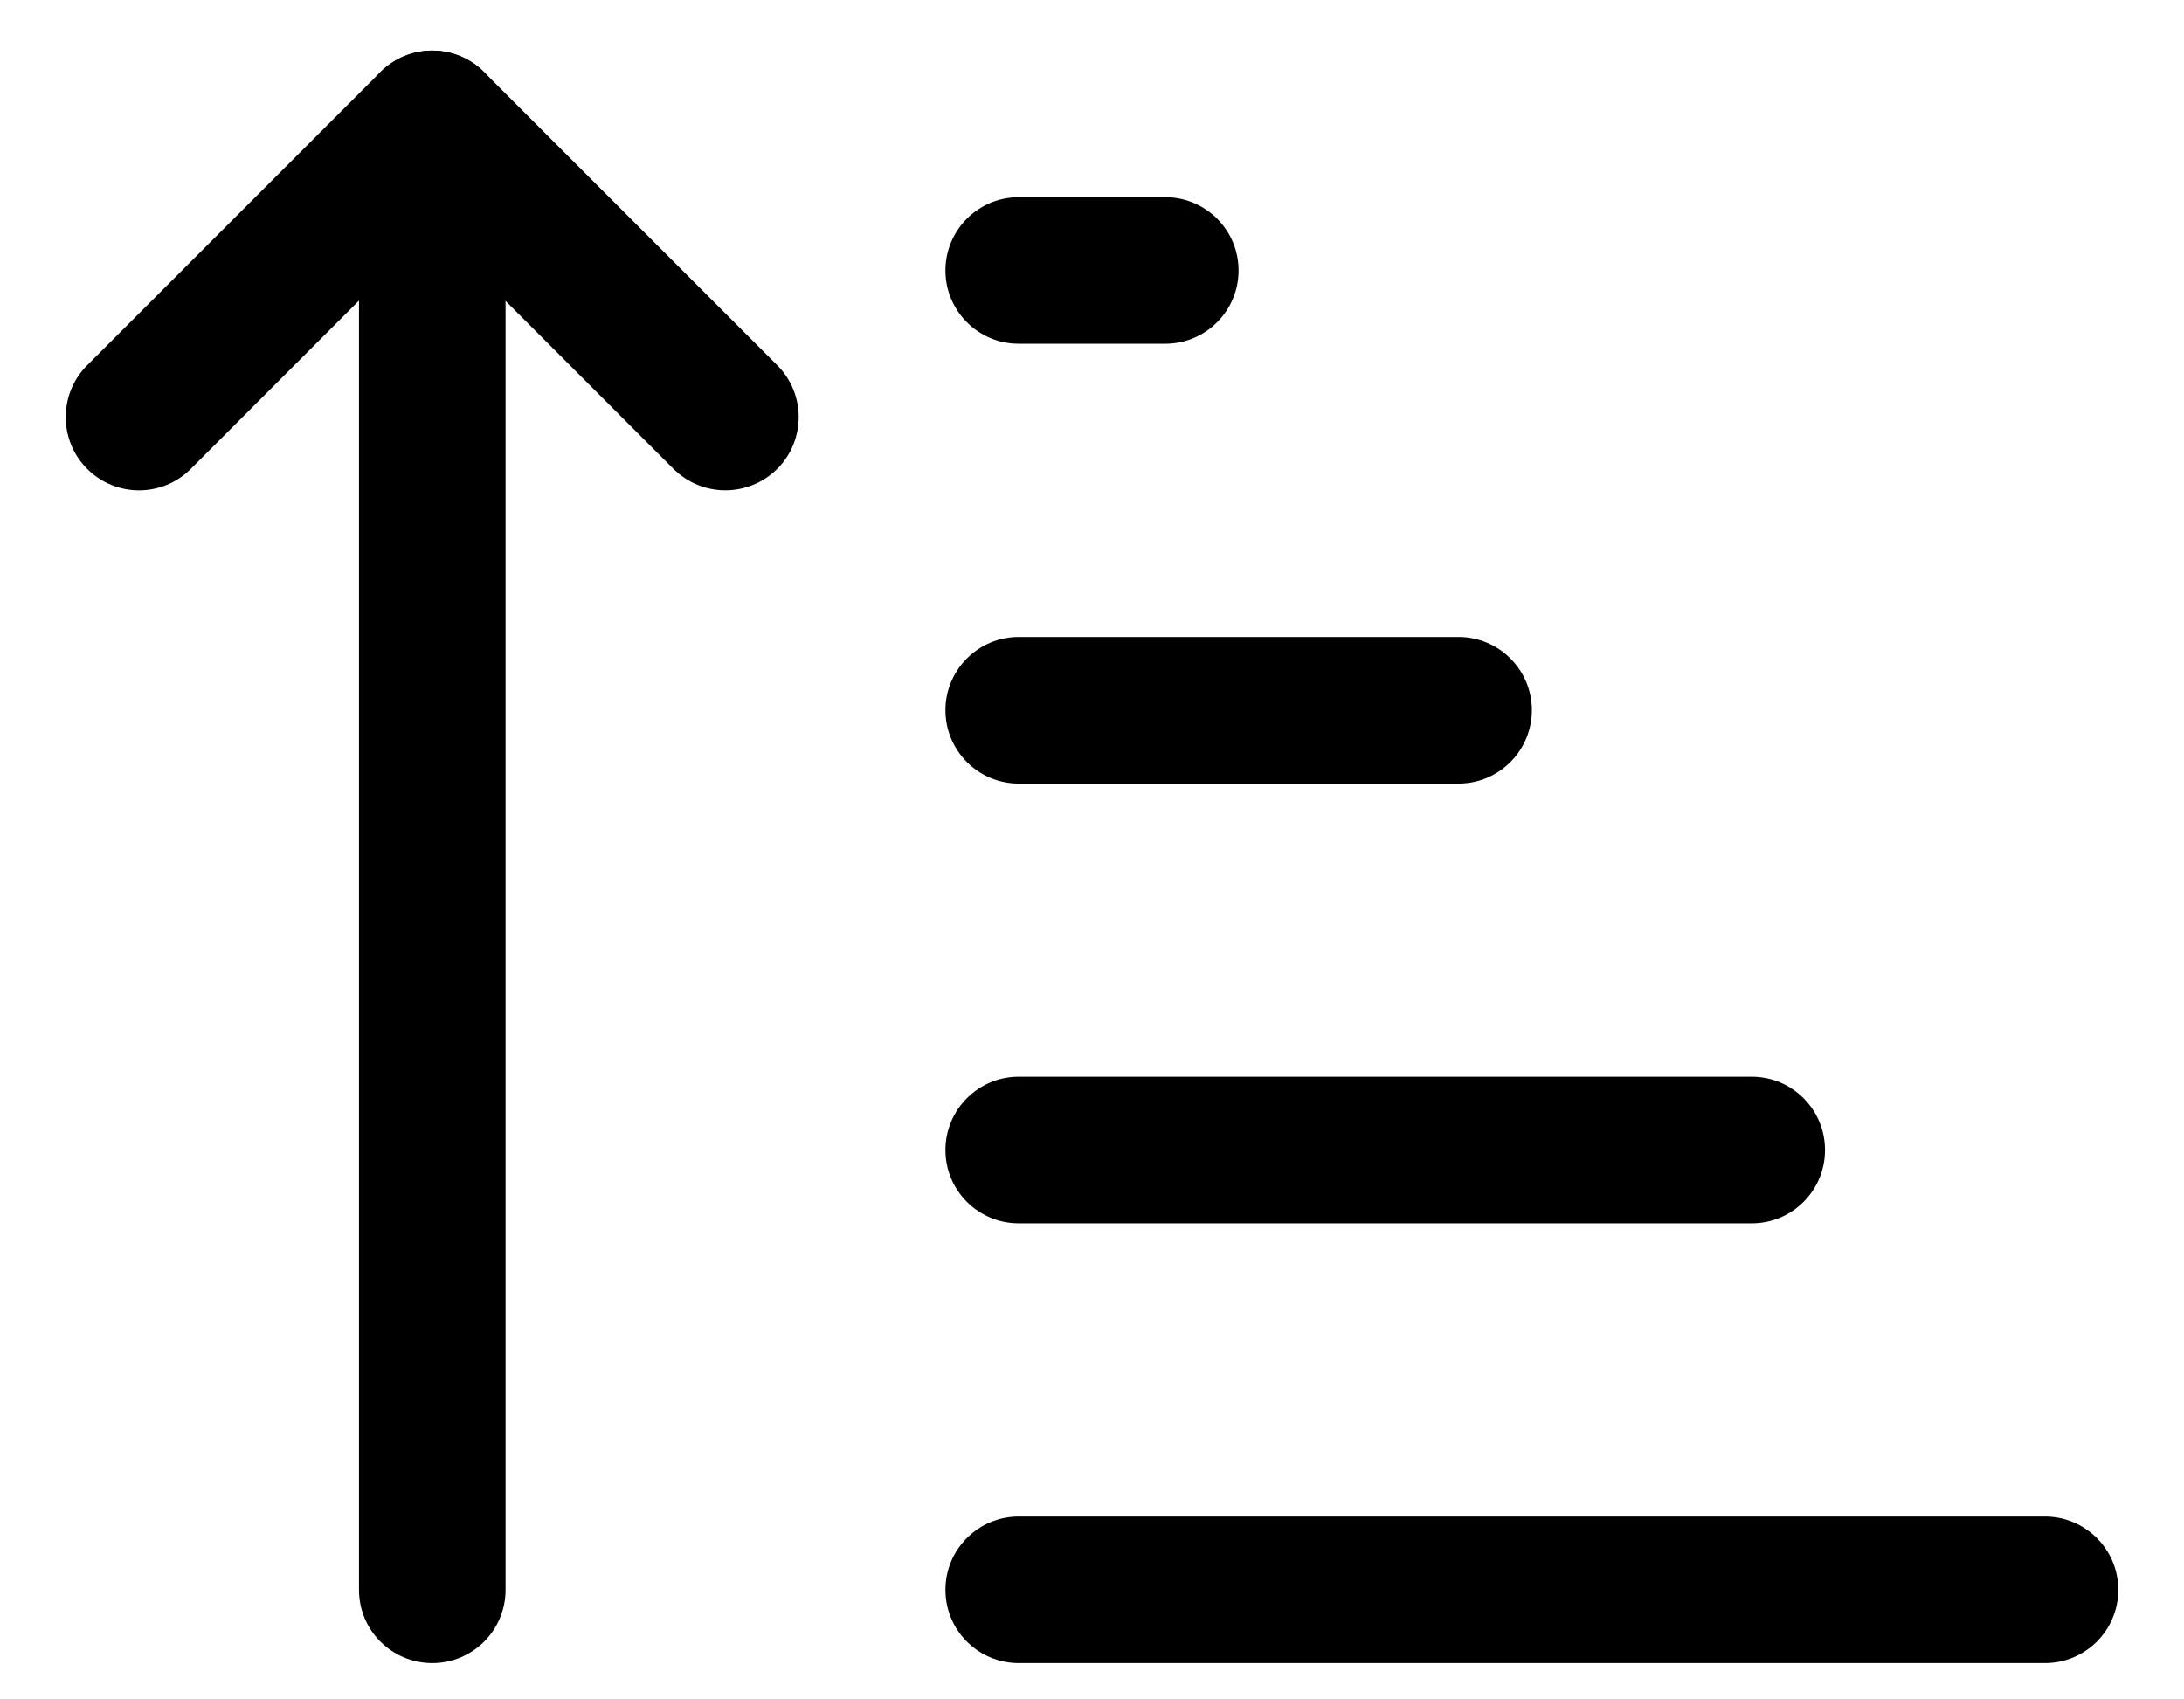
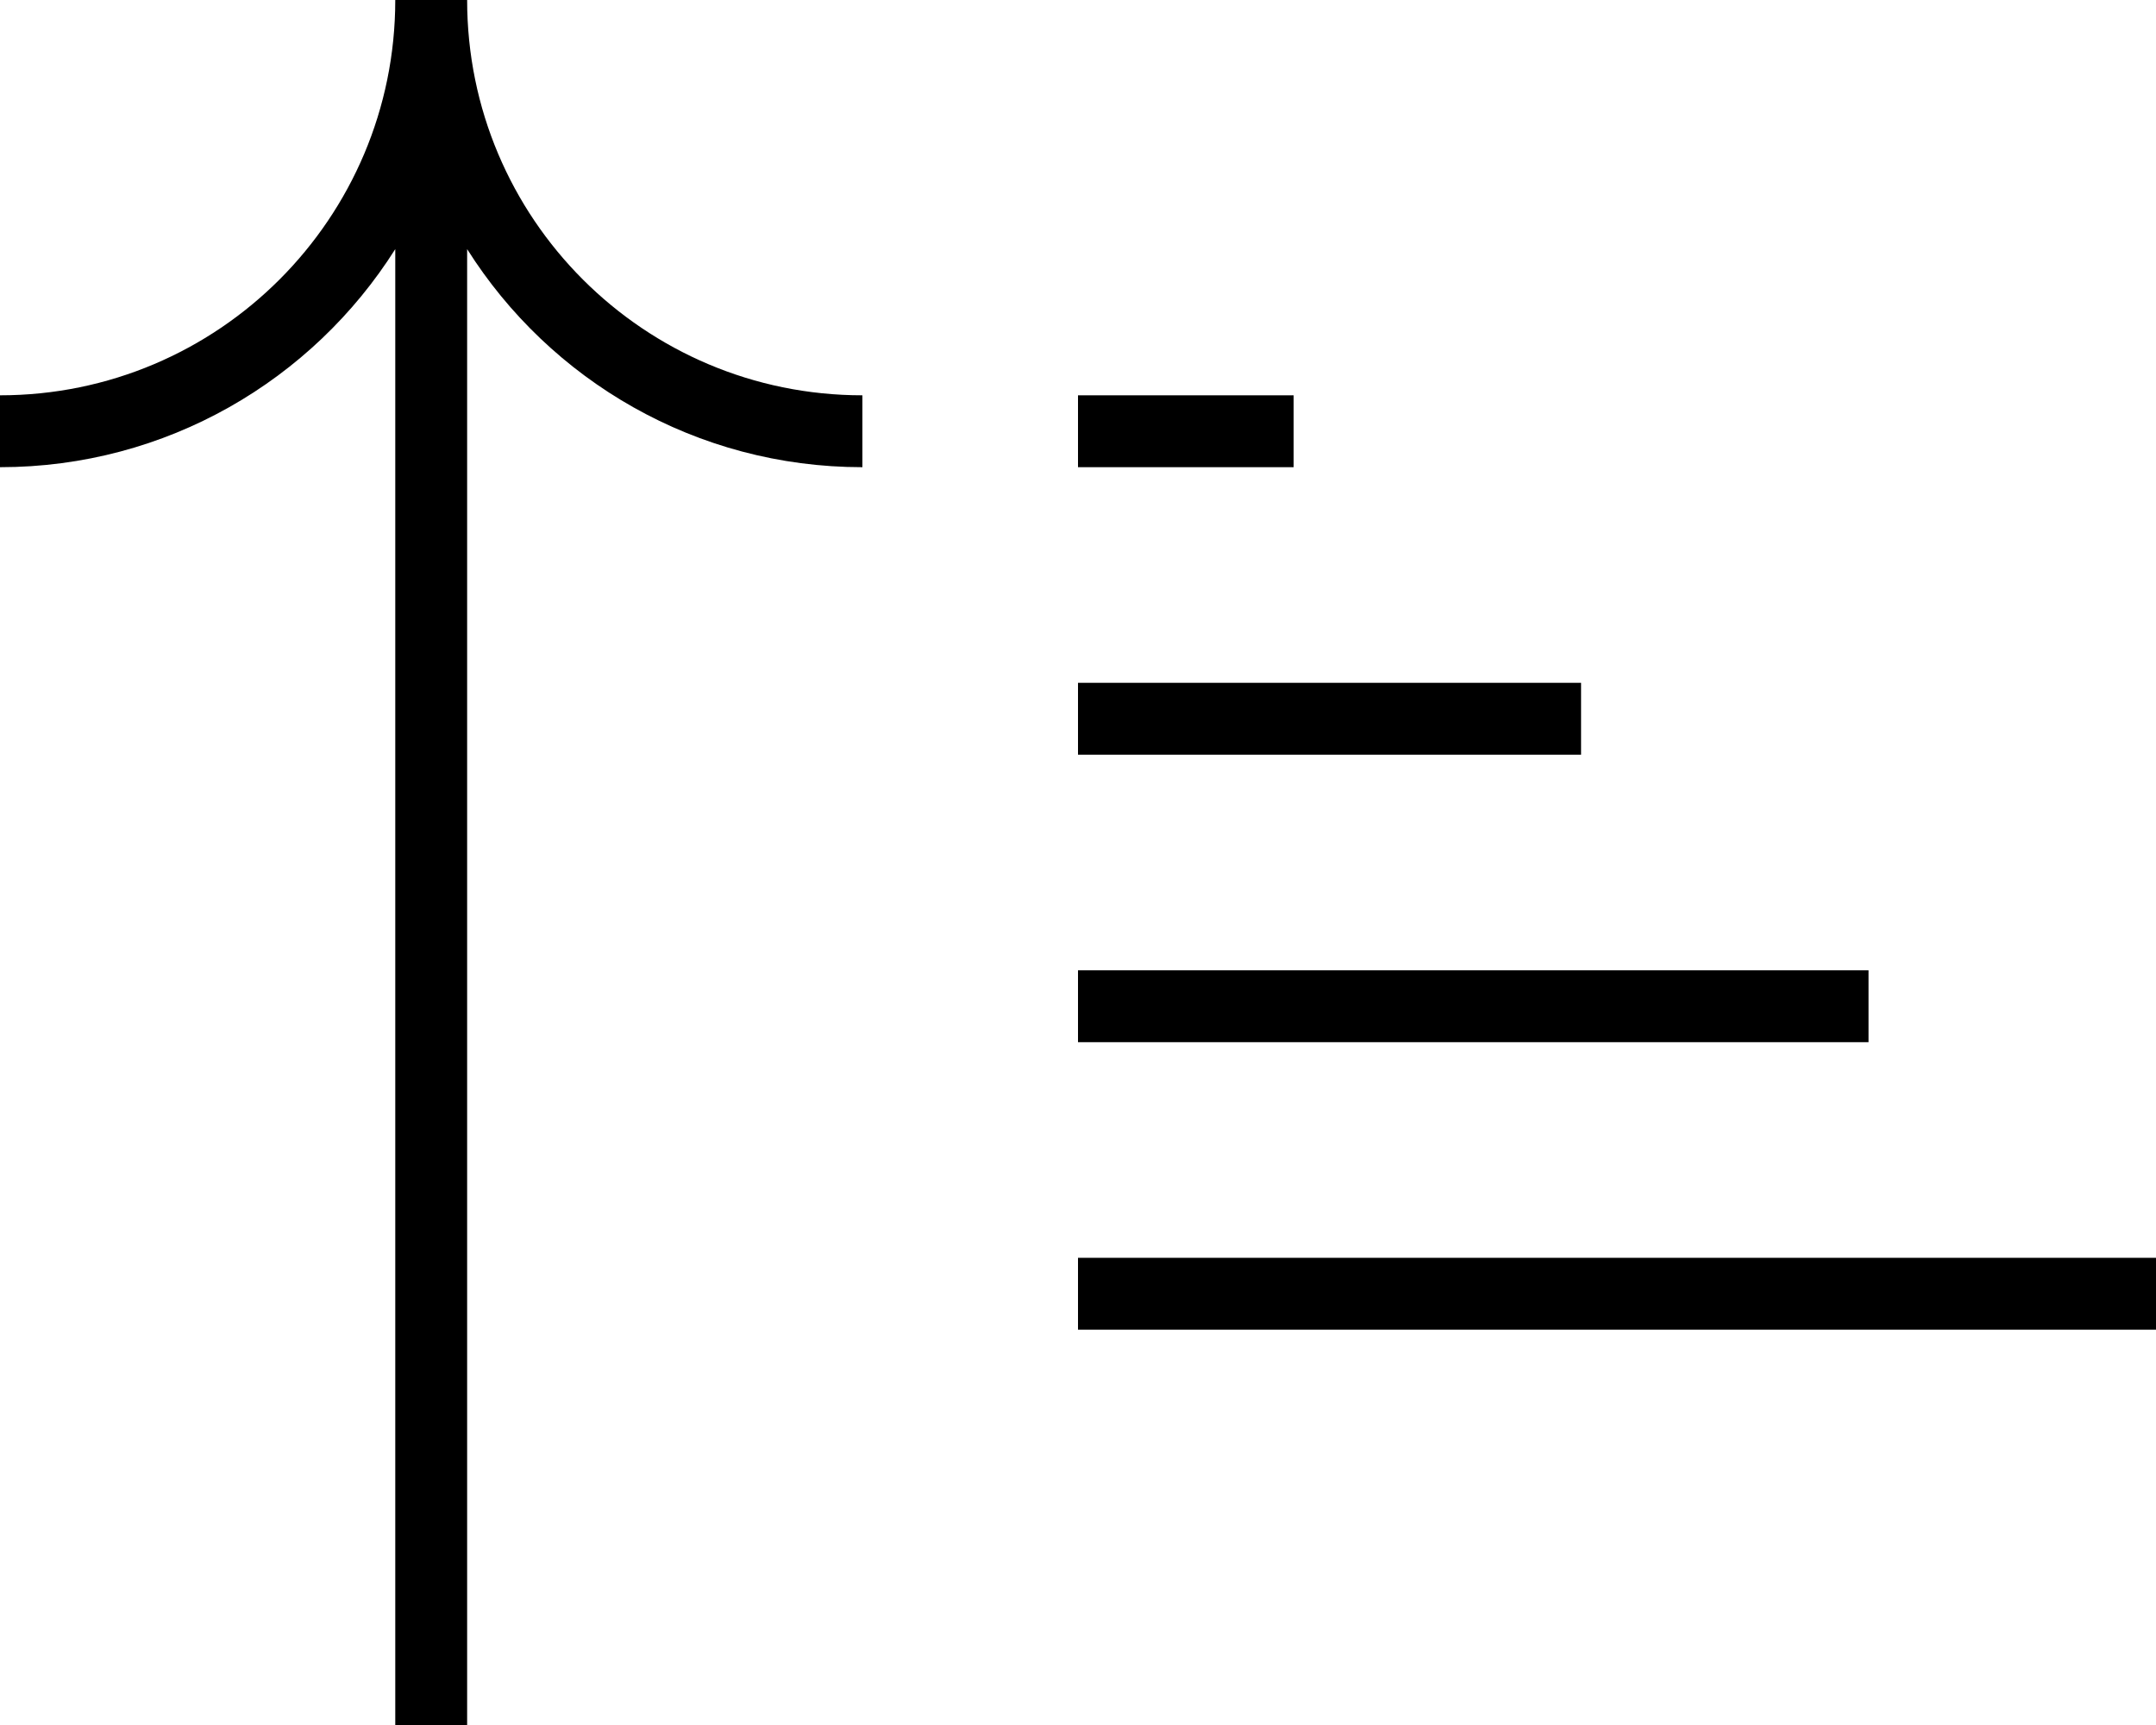
- <svg xmlns="http://www.w3.org/2000/svg" width="27" height="21" viewBox="0 0 27 21" fill="none">
-   <path d="M8.967 6.062C8.735 6.062 8.503 5.973 8.326 5.797L5.342 2.812L2.359 5.797C2.006 6.151 1.431 6.151 1.078 5.797C0.724 5.444 0.724 4.869 1.078 4.516L4.703 0.891C5.056 0.537 5.631 0.537 5.984 0.891L9.609 4.516C9.962 4.869 9.962 5.444 9.609 5.797C9.431 5.973 9.199 6.062 8.967 6.062Z" fill="black" />
-   <path d="M5.344 20.562C4.843 20.562 4.438 20.157 4.438 19.656V1.531C4.438 1.031 4.843 0.625 5.344 0.625C5.844 0.625 6.25 1.031 6.25 1.531V19.656C6.25 20.157 5.844 20.562 5.344 20.562Z" fill="black" />
-   <path d="M14.406 4.25H12.594C12.094 4.25 11.688 3.844 11.688 3.344C11.688 2.844 12.094 2.438 12.594 2.438H14.406C14.906 2.438 15.312 2.844 15.312 3.344C15.312 3.844 14.906 4.25 14.406 4.25Z" fill="black" />
-   <path d="M18.031 9.688H12.594C12.094 9.688 11.688 9.281 11.688 8.781C11.688 8.281 12.094 7.875 12.594 7.875H18.031C18.532 7.875 18.938 8.281 18.938 8.781C18.938 9.281 18.532 9.688 18.031 9.688Z" fill="black" />
-   <path d="M21.656 15.125H12.594C12.094 15.125 11.688 14.719 11.688 14.219C11.688 13.719 12.094 13.312 12.594 13.312H21.656C22.157 13.312 22.562 13.719 22.562 14.219C22.562 14.719 22.157 15.125 21.656 15.125Z" fill="black" />
-   <path d="M25.281 20.562H12.594C12.094 20.562 11.688 20.157 11.688 19.656C11.688 19.156 12.094 18.75 12.594 18.75H25.281C25.782 18.75 26.188 19.156 26.188 19.656C26.188 20.157 25.782 20.562 25.281 20.562Z" fill="black" />
+ <svg xmlns="http://www.w3.org/2000/svg" width="30" height="24" viewBox="0 0 30 24" fill="none">
+   <path fill-rule="evenodd" clip-rule="evenodd" d="M-8.08661e-07 5.5C3.038 5.5 5.5 3.038 5.5 -2.40413e-07L6.5 -2.84124e-07C6.5 3.038 8.962 5.5 12 5.5L12 6.5C9.684 6.5 7.651 5.289 6.5 3.466L6.5 24L5.5 24L5.5 3.466C4.349 5.289 2.316 6.5 -7.64949e-07 6.5L-8.08661e-07 5.5ZM15 6.5L18 6.5L18 5.5L15 5.5L15 6.5ZM22 10.5L15 10.5L15 9.5L22 9.5L22 10.5ZM15 14.5L26 14.5L26 13.5L15 13.5L15 14.5ZM30 18.5L15 18.5L15 17.5L30 17.5L30 18.5Z" fill="black" />
</svg>
